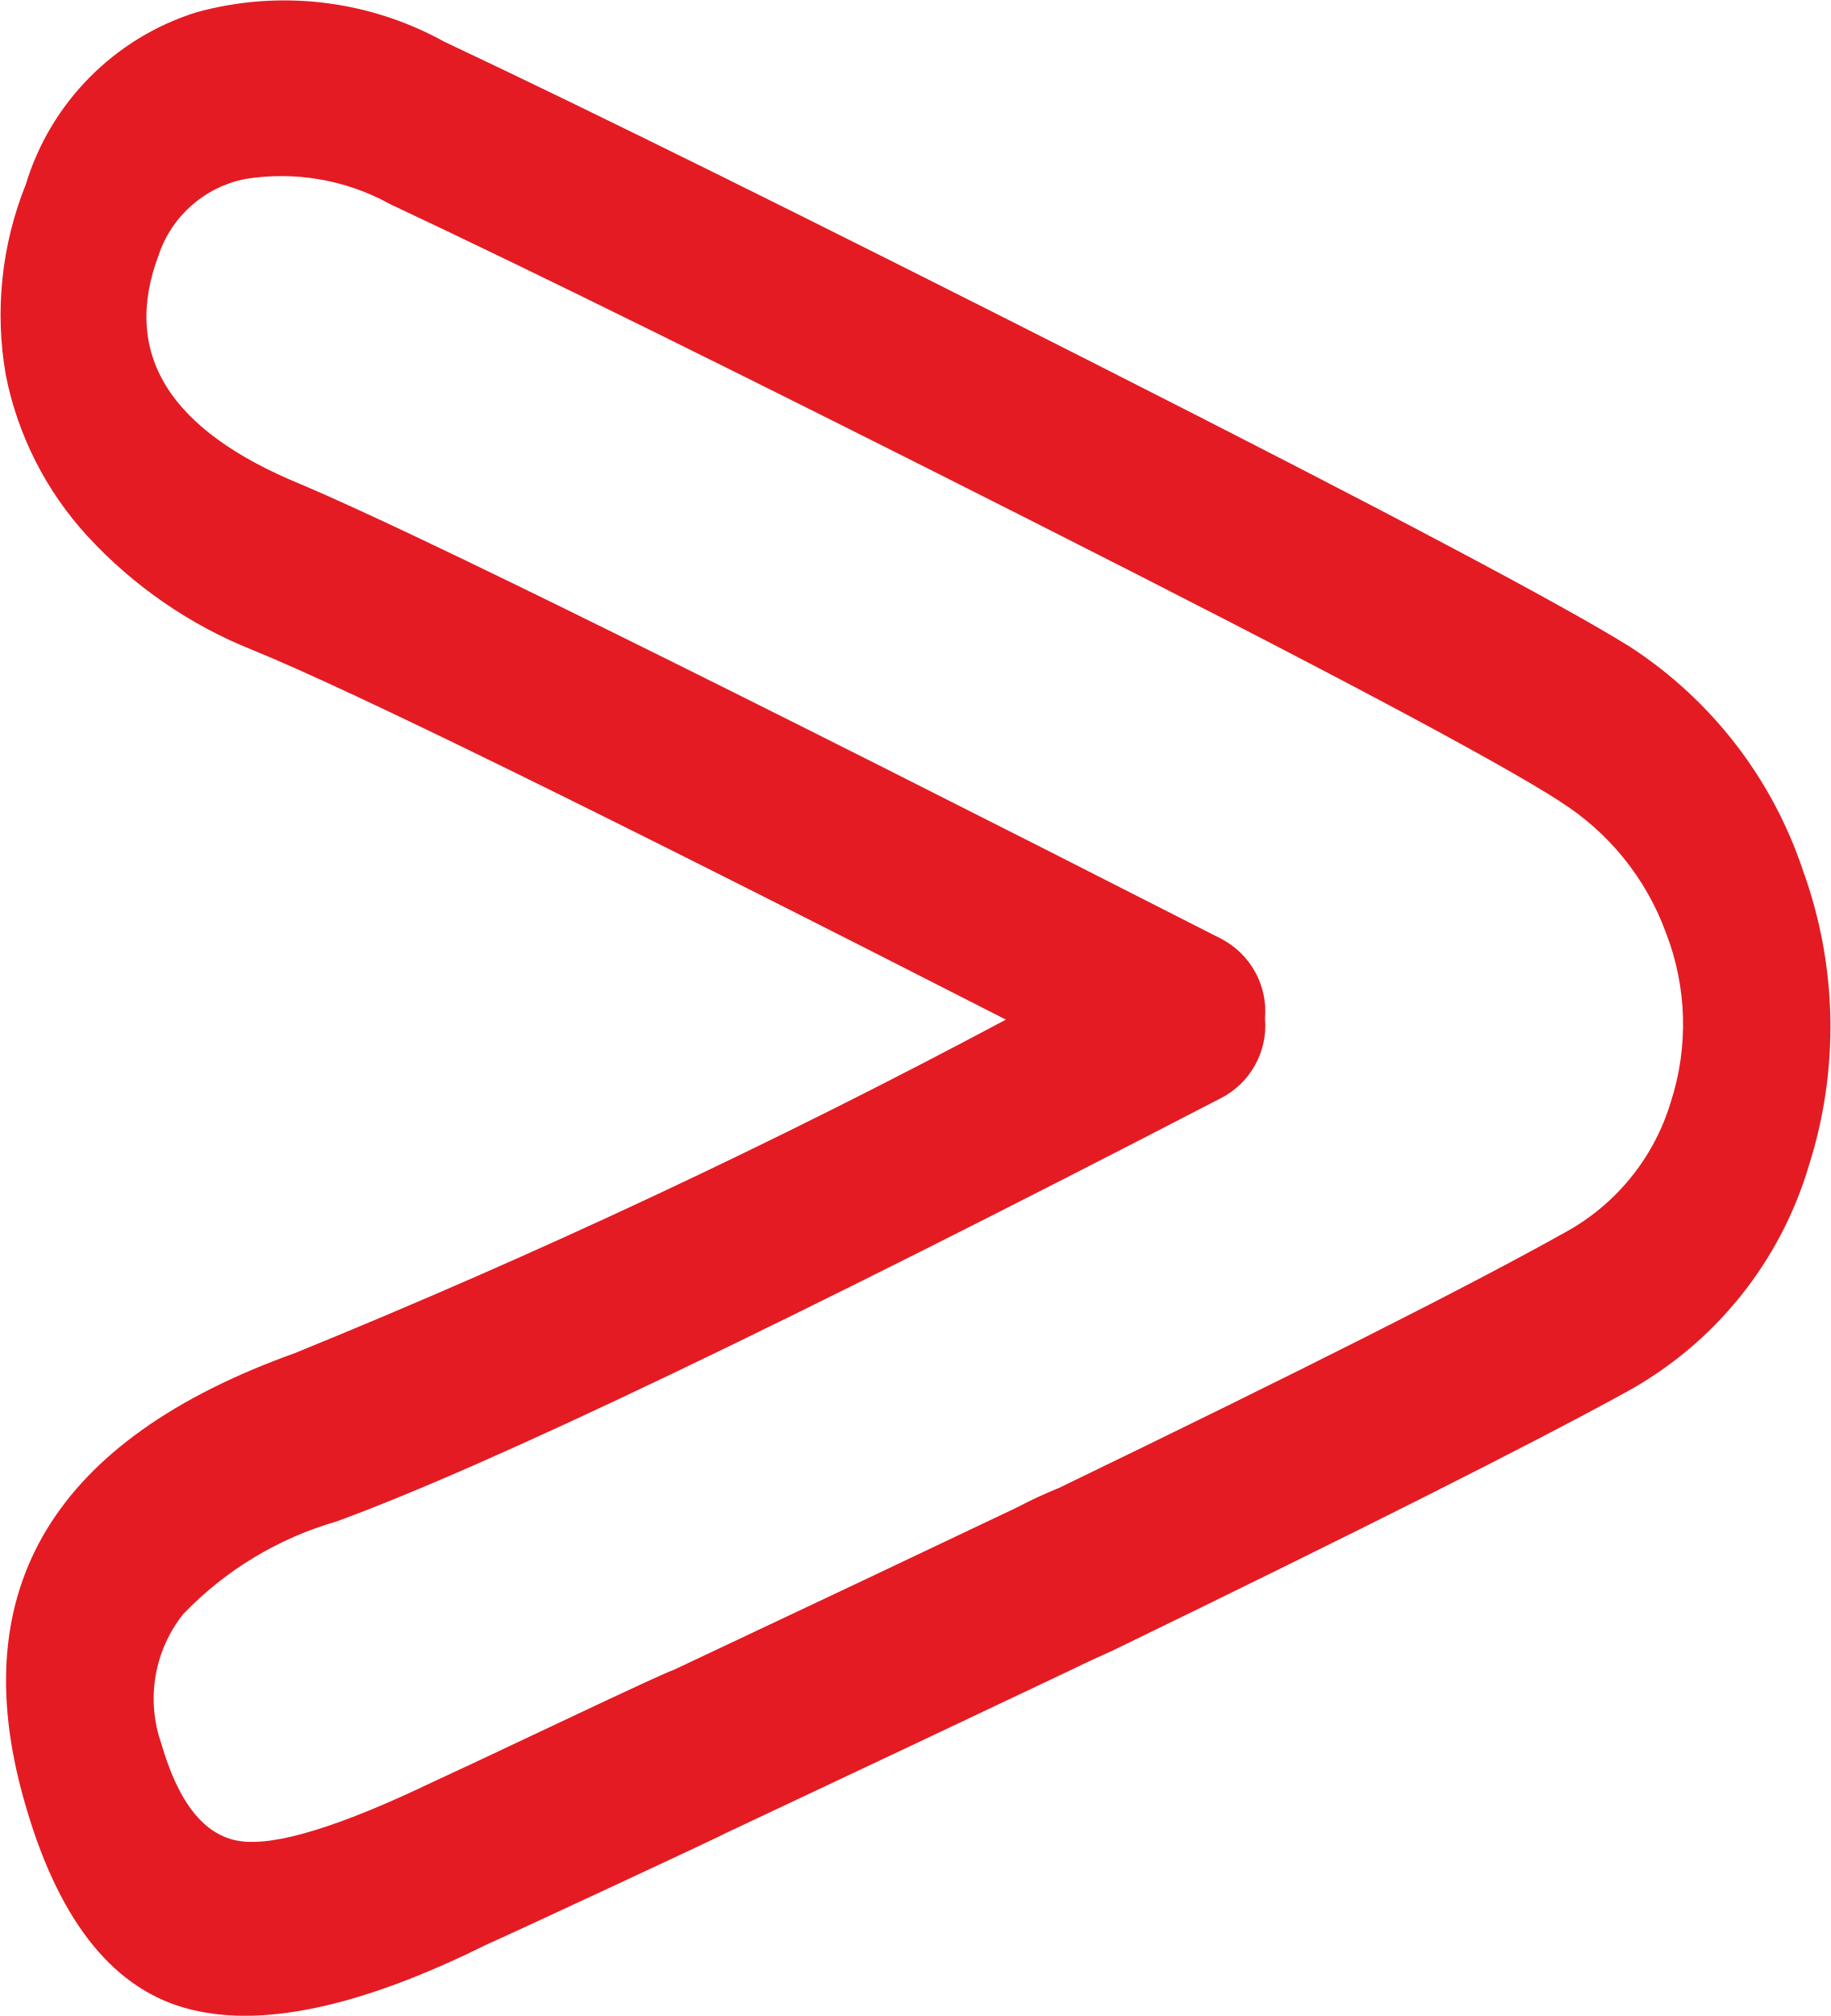
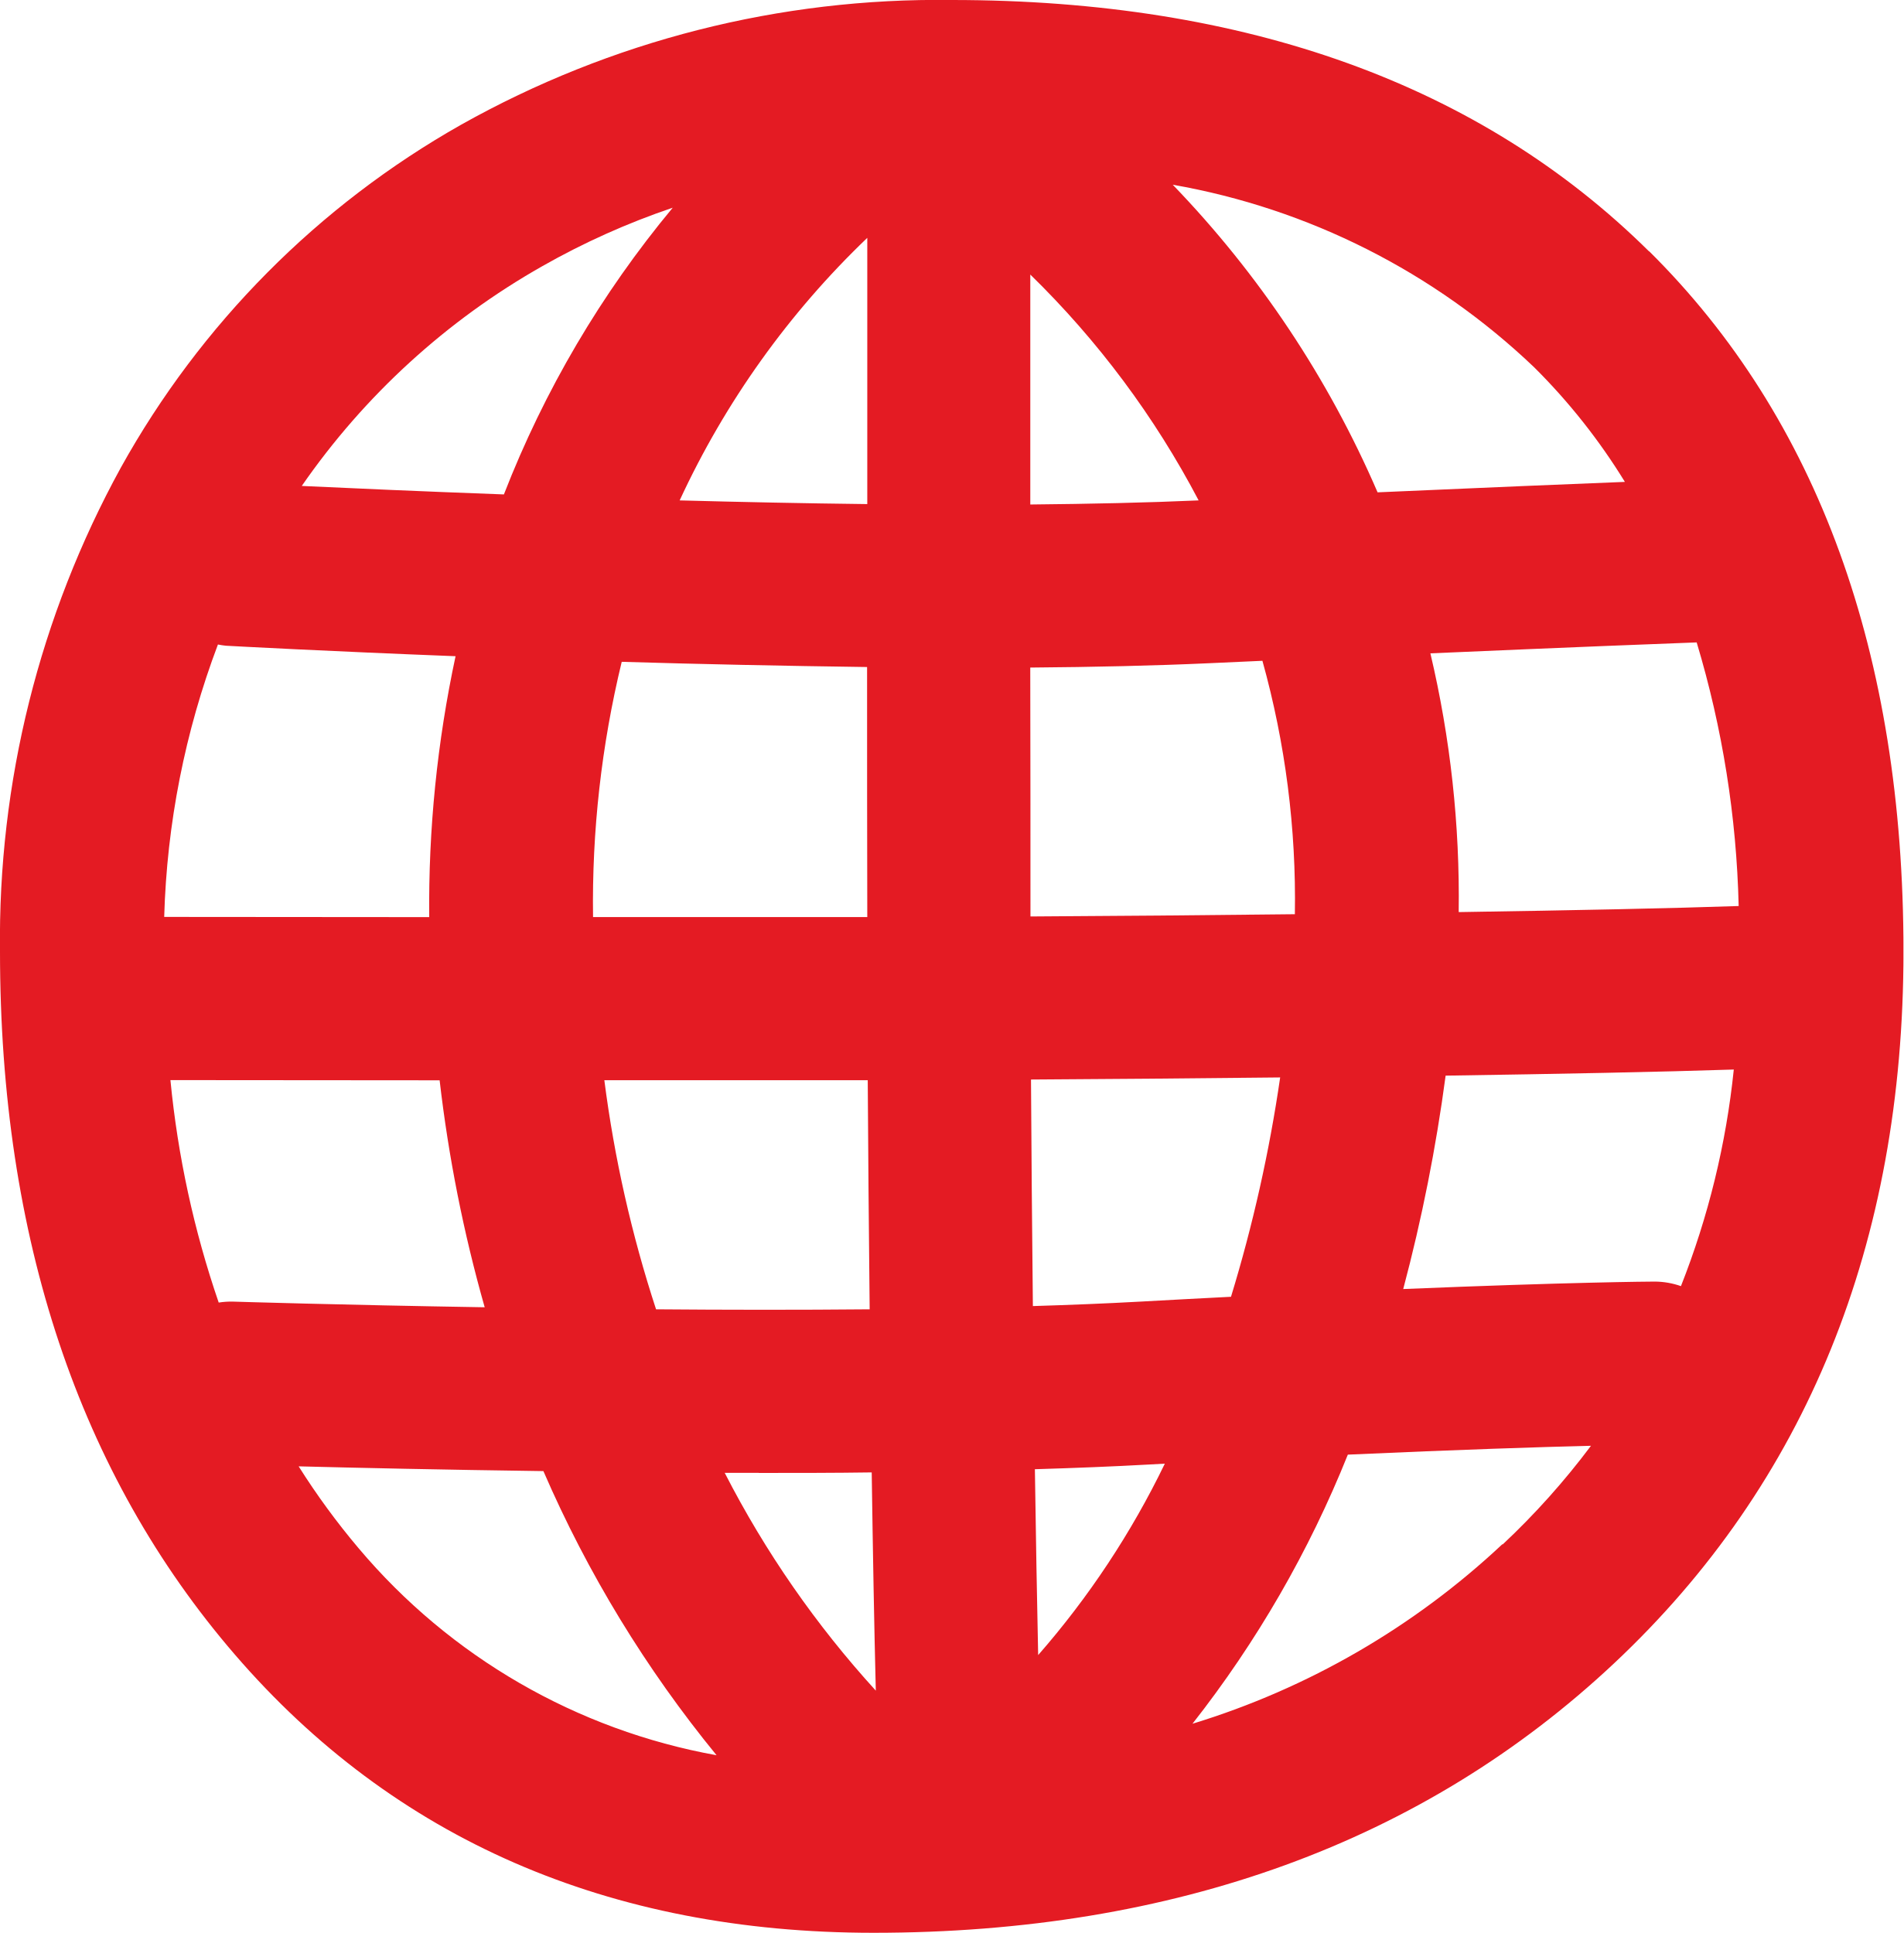
- <svg xmlns="http://www.w3.org/2000/svg" id="Сгруппировать_32" data-name="Сгруппировать 32" width="35.586" height="39.208" viewBox="0 0 35.586 39.208">
-   <path id="Контур_118" data-name="Контур 118" d="M-76.016,154.081a8.8,8.8,0,0,1-3.2-2.206,6.5,6.5,0,0,1-1.594-3.138,6.8,6.8,0,0,1,.387-3.705,5.044,5.044,0,0,1,3.319-3.352,6.426,6.426,0,0,1,4.821.573q4.274,2.014,12.665,6.268t10.389,5.5a8.334,8.334,0,0,1,3.366,4.362,8.91,8.91,0,0,1,.112,5.723,7.429,7.429,0,0,1-3.569,4.417q-2.773,1.523-9.958,5.014c-.243.108-.517.234-.818.381q-2.865,1.361-6.686,3.16-.09.053-2.2,1.036t-2.477,1.144q-3.732,1.855-5.89,1.228t-3.114-4.062q-1.73-6.157,5.273-8.667a148.086,148.086,0,0,0,13.825-6.486Q-73.2,155.224-76.016,154.081Zm25.419,2.942q-1.864-1.2-10.208-5.422t-12.529-6.188a4.371,4.371,0,0,0-2.819-.491,2.228,2.228,0,0,0-1.683,1.473q-1.091,2.888,2.773,4.469,3.229,1.364,17.873,8.829a1.593,1.593,0,0,1,.863,1.555,1.586,1.586,0,0,1-.863,1.553q-12.736,6.6-17.19,8.23a6.7,6.7,0,0,0-2.979,1.8,2.638,2.638,0,0,0-.431,2.509c.334,1.162.839,1.8,1.523,1.906s1.931-.272,3.75-1.144c.243-.11,1.077-.5,2.5-1.174s2.153-1.006,2.184-1.006q3.82-1.8,6.684-3.164a9,9,0,0,1,.82-.381q7.093-3.432,9.82-4.959a4.3,4.3,0,0,0,2.069-2.535,4.916,4.916,0,0,0-.091-3.3A5.071,5.071,0,0,0-50.6,157.024Z" transform="translate(80.923 -141.441)" fill="#e41b23" />
+ <svg xmlns="http://www.w3.org/2000/svg" id="Сгруппировать_35" data-name="Сгруппировать 35" width="46.462" height="47.193" viewBox="0 0 46.462 47.193">
+   <defs>
+     <clipPath id="clip-path">
+       <rect id="Прямоугольник_15" data-name="Прямоугольник 15" width="46.462" height="47.193" fill="none" />
+     </clipPath>
+   </defs>
+   <g id="Сгруппировать_34" data-name="Сгруппировать 34" clip-path="url(#clip-path)">
+     <path id="Контур_119" data-name="Контур 119" d="M40.253,6.138C36.138,2.065,30.411,0,23.231,0A23.788,23.788,0,0,0,11.257,3.044,21.736,21.736,0,0,0,2.95,11.416,23.938,23.938,0,0,0,0,23.231C0,30.21,1.93,35.988,5.737,40.4c3.881,4.5,9.125,6.788,15.585,6.788,7.345,0,13.427-2.214,18.078-6.58,4.686-4.4,7.063-10.247,7.063-17.382,0-7.261-2.089-13.012-6.209-17.093M41.031,31.4a1.97,1.97,0,0,0-.629-.111h-.011c-.114,0-2.08.014-6.139.182a41.677,41.677,0,0,0,1.035-5.21c2.752-.041,5.284-.091,7.034-.149A19.98,19.98,0,0,1,41.031,31.4M5.338,31.8A23.77,23.77,0,0,1,4.16,26.37l6.571.005a34.945,34.945,0,0,0,1.1,5.541c-3.525-.057-6.084-.136-6.144-.138a1.937,1.937,0,0,0-.347.023M5.319,15.735a1.97,1.97,0,0,0,.195.03c.234.013,2.459.133,5.606.256a29.03,29.03,0,0,0-.643,6.37l-6.469-.005a20.457,20.457,0,0,1,1.312-6.652M42.44,22.12c-1.583.055-4.05.106-6.834.148a25.882,25.882,0,0,0-.691-6.317c3.5-.152,5.6-.234,6.5-.267A24.341,24.341,0,0,1,42.44,22.12m-10.829.2c-2.205.025-4.437.044-6.458.055,0-1.832,0-3.942-.005-6.077,1.549-.012,3.03-.045,4.367-.106l1.3-.059a21.7,21.7,0,0,1,.792,6.187M25.149,12.314c0-2.1,0-4.06,0-5.611a21.941,21.941,0,0,1,4.109,5.514c-1.254.056-2.648.086-4.113.1M21.17,5.807c0,1.653,0,3.97,0,6.5-1.539-.018-3.087-.05-4.58-.09A21.165,21.165,0,0,1,21.17,5.807m-.005,10.482c0,2.142,0,4.261.005,6.1-2.03,0-4.369,0-6.694,0a24.945,24.945,0,0,1,.7-6.231c1.91.057,3.954.1,5.986.127m-6.41,10.088c2.237,0,4.476,0,6.429,0,.01,1.706.026,3.632.047,5.593-1.736.016-3.511.014-5.214,0a30.445,30.445,0,0,1-1.262-5.59m3.768,9.585c.919,0,1.843,0,2.758-.013.028,1.942.061,3.784.1,5.328a24.448,24.448,0,0,1-3.688-5.317h.831m6.741-.089c.973-.029,1.908-.066,2.771-.114l.4-.022a20.959,20.959,0,0,1-3.092,4.674c-.029-1.346-.056-2.895-.08-4.538m2.551-4.091c-.808.045-1.684.08-2.6.108-.02-1.89-.036-3.782-.046-5.531,1.83-.01,3.938-.028,6.082-.051a36.073,36.073,0,0,1-1.2,5.355c-.709.036-1.444.075-2.231.119M39.665,11.765c-1.337.053-3.324.135-6.039.255a25.188,25.188,0,0,0-5-7.51A17.029,17.029,0,0,1,37.45,8.969a15.019,15.019,0,0,1,2.215,2.8M13.235,6.5a18.337,18.337,0,0,1,3.186-1.429,25.287,25.287,0,0,0-4.121,7c-2.032-.075-3.76-.152-4.934-.207A17.823,17.823,0,0,1,13.235,6.5M8.754,37.8a17.789,17.789,0,0,1-1.464-2c1.4.036,3.52.083,5.974.116a29.411,29.411,0,0,0,4.227,6.937A14.869,14.869,0,0,1,8.754,37.8m27.919-.1a19.3,19.3,0,0,1-7.565,4.384A26.762,26.762,0,0,0,32.9,35.514c2.733-.123,4.7-.186,5.935-.216a18.5,18.5,0,0,1-2.157,2.41" fill="#e41b23" />
+   </g>
</svg>
